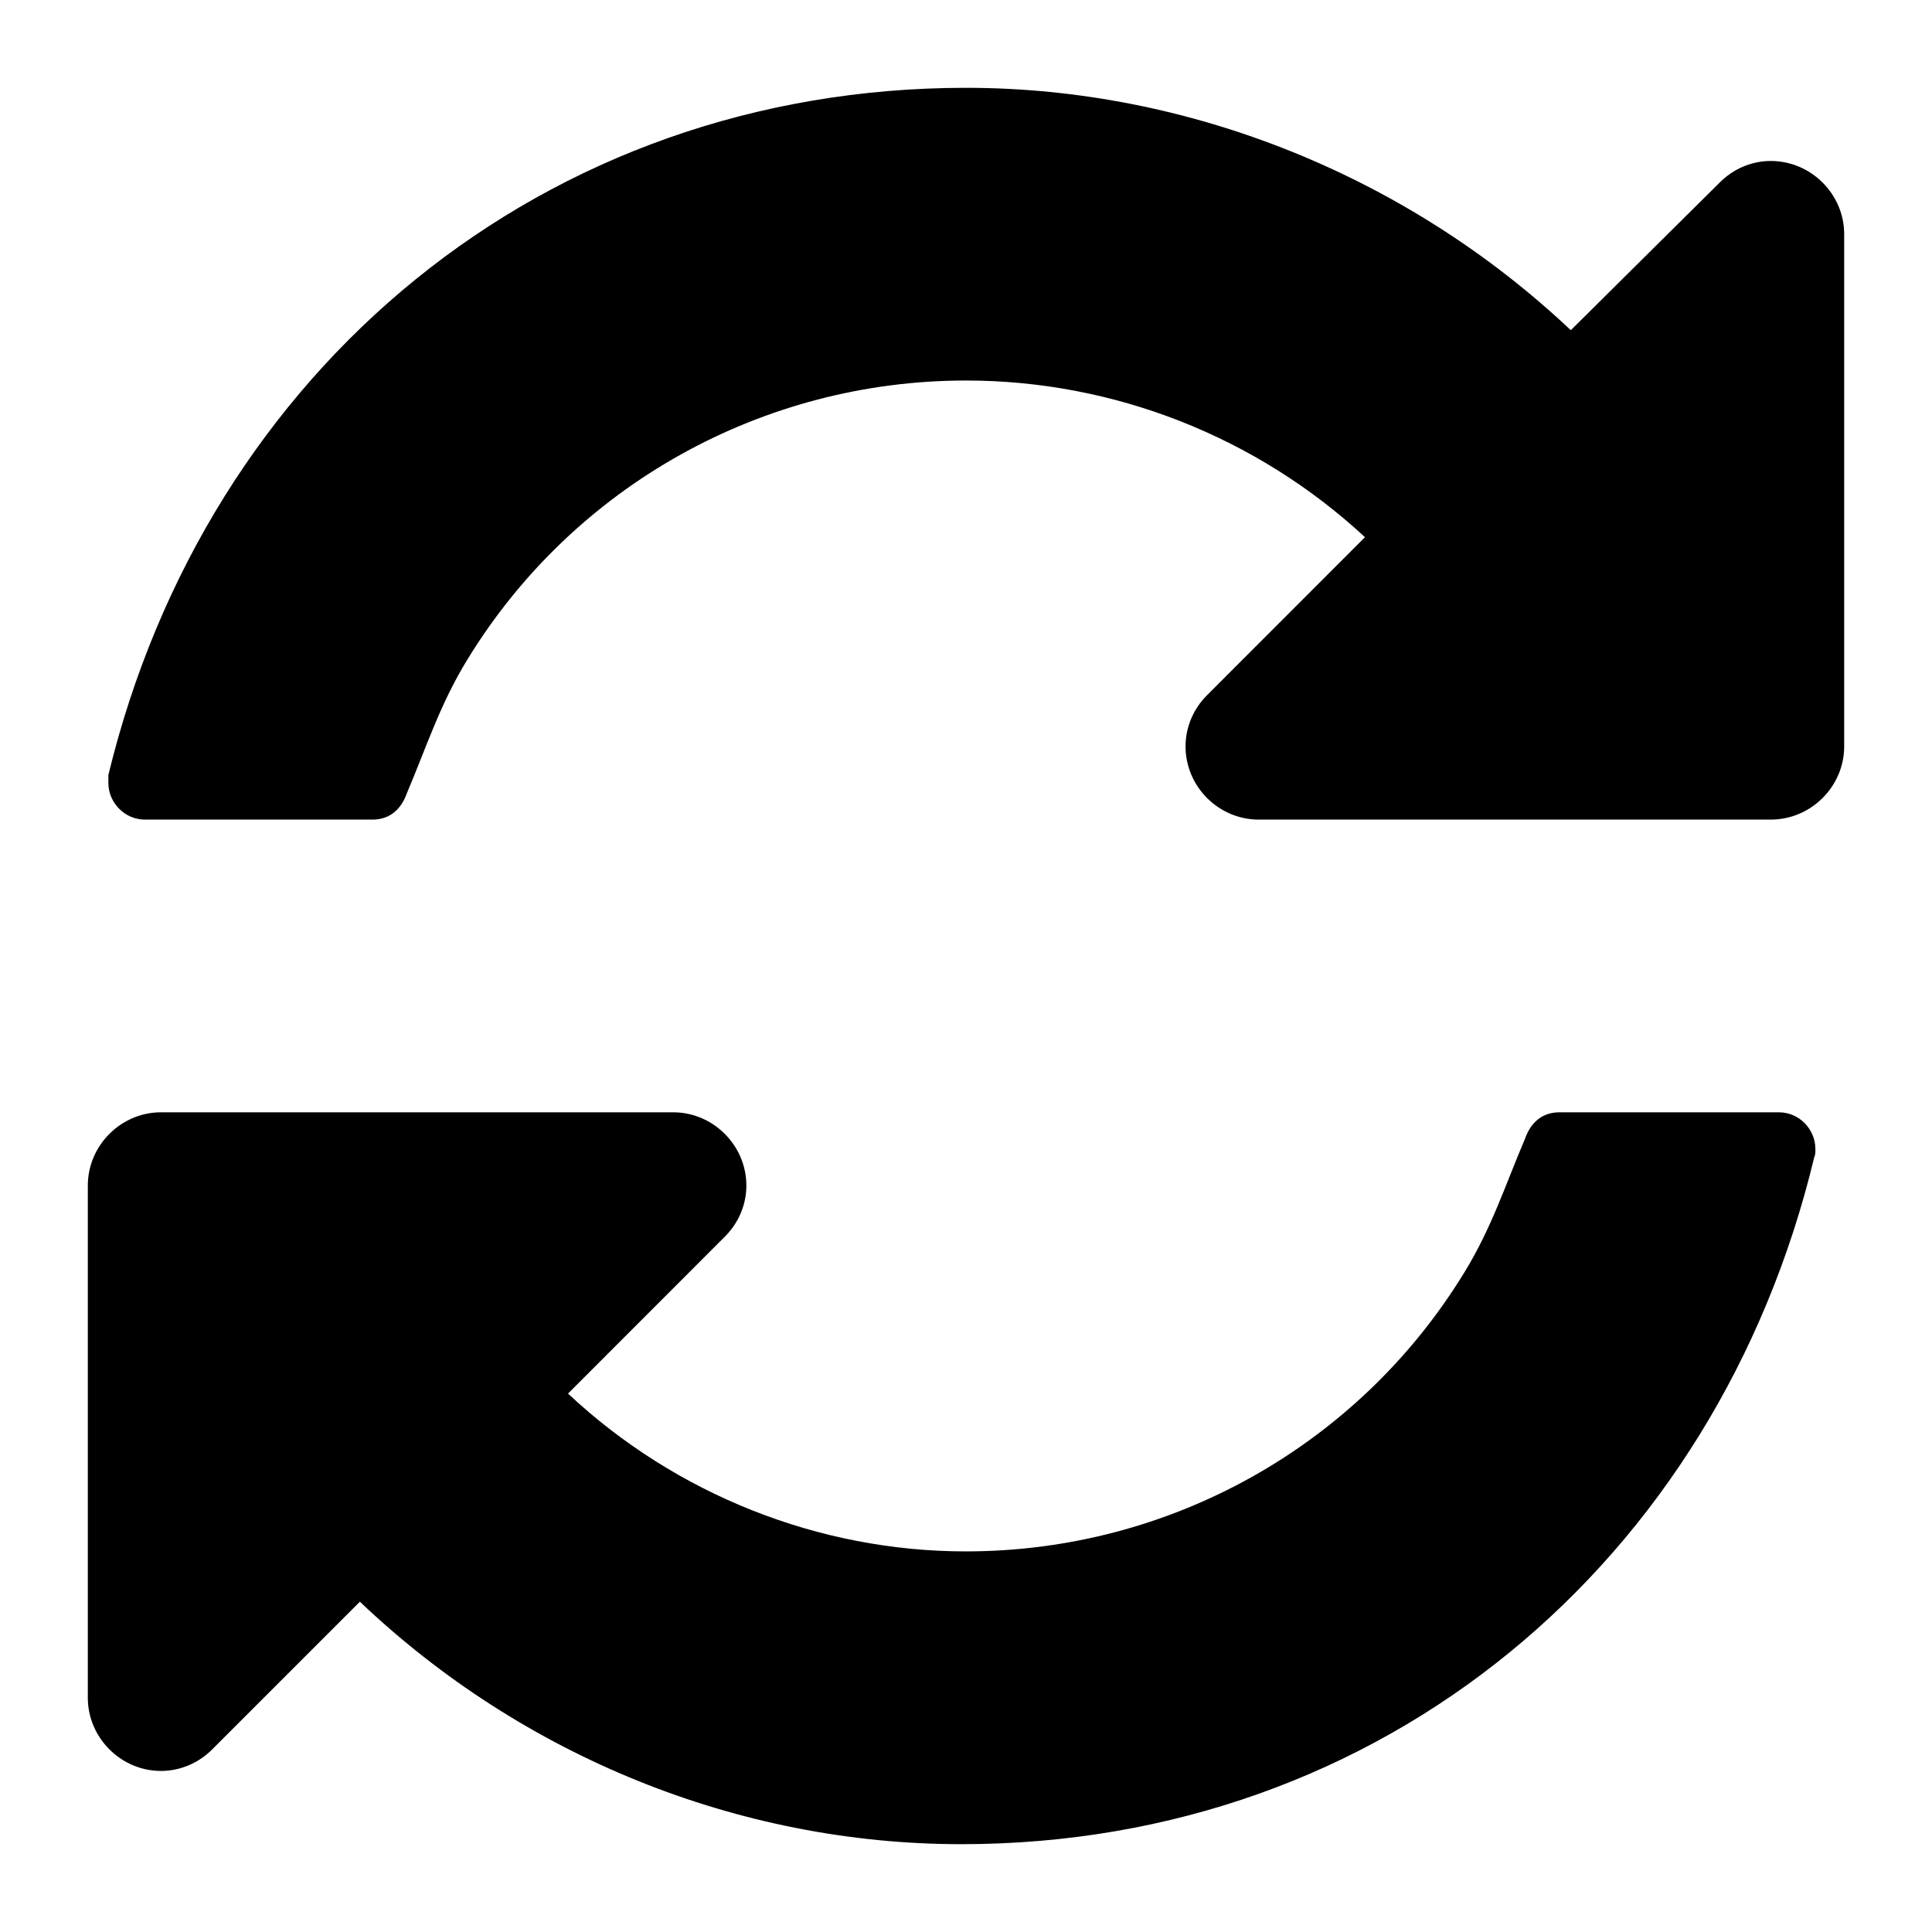
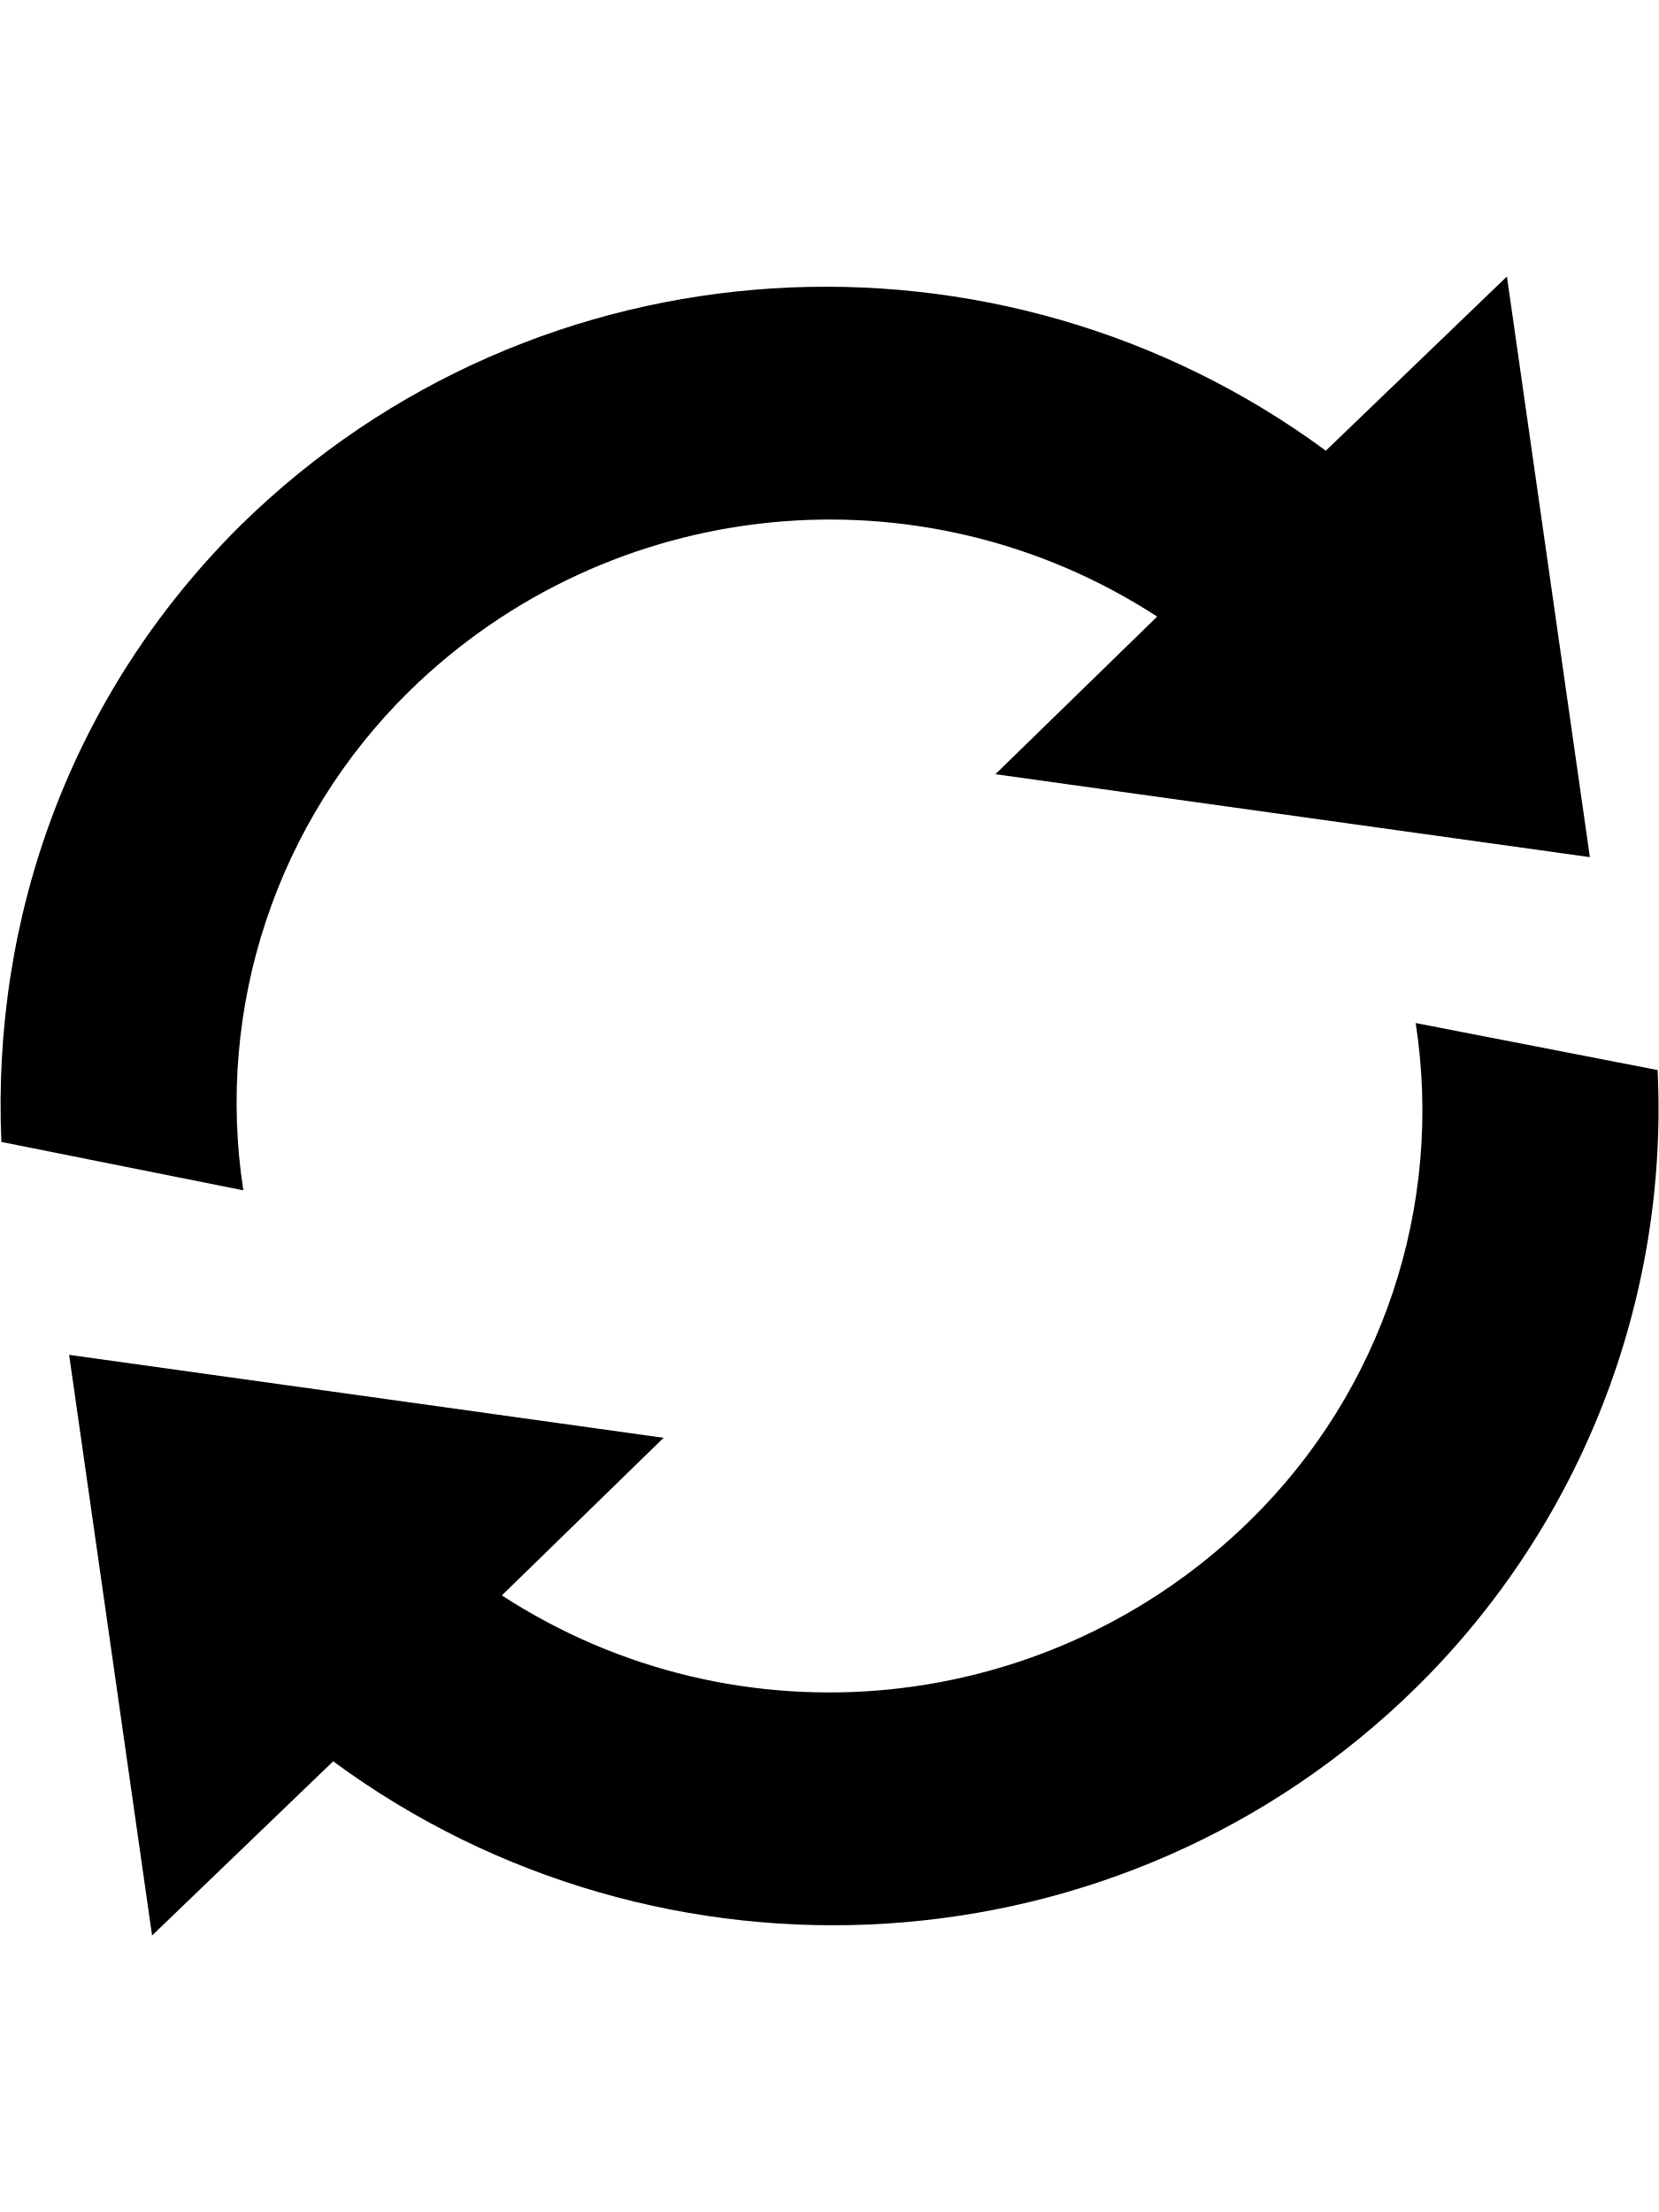
- <svg xmlns="http://www.w3.org/2000/svg" version="1.1" baseProfile="tiny" id="spinner" viewBox="0 0 22 22" overflow="inherit" xml:space="preserve">
-   <path fill="currentColor" d="M20.66,13.174C19.554,17.783,15.752,21,10.947,21c-2.539,0-5-1.003-6.849-2.761l-1.68,1.68  c-0.155,0.156-0.364,0.247-0.585,0.247C1.377,20.166,1,19.788,1,19.333V13.5c0-0.456,0.377-0.834,0.833-0.834h5.833  c0.456,0,0.833,0.378,0.833,0.834c0,0.221-0.091,0.43-0.248,0.585l-1.783,1.784c1.224,1.146,2.851,1.797,4.531,1.797  c2.317,0,4.465-1.197,5.676-3.177c0.312-0.508,0.469-1.003,0.691-1.523c0.064-0.183,0.195-0.3,0.391-0.3h2.5  c0.233,0,0.415,0.195,0.415,0.417C20.673,13.108,20.673,13.148,20.66,13.174z M21,8.5c0,0.456-0.378,0.833-0.836,0.833h-5.83  c-0.459,0-0.834-0.378-0.834-0.833c0-0.221,0.09-0.43,0.246-0.585l1.797-1.798C14.307,4.971,12.68,4.333,11,4.333  c-2.318,0-4.467,1.198-5.677,3.176C5.01,8.018,4.854,8.513,4.633,9.033c-0.065,0.183-0.195,0.3-0.391,0.3H1.651  c-0.234,0-0.417-0.196-0.417-0.417c0-0.025,0-0.065,0-0.091C2.354,4.203,6.195,1,11,1c2.551,0,5.038,1.015,6.887,2.76l1.693-1.679  c0.155-0.157,0.364-0.248,0.584-0.248C20.622,1.833,21,2.21,21,2.666V8.5z" />
+ <svg xmlns="http://www.w3.org/2000/svg" id="spinner" viewBox="0 0 12 16">
+   <path fill="currentColor" fill-rule="evenodd" d="M10.24 7.4a4.15 4.15 0 0 1-1.2 3.6 4.346 4.346 0 0 1-5.41.54L4.8     10.4.5 9.8l.6 4.2 1.31-1.26c2.36 1.74 5.7 1.57 7.84-.54a5.876 5.876 0 0 0 1.74-4.46l-1.75-.34zM2.96 5a4.346 4.346     0 0 1 5.41-.54L7.2 5.6l4.3.6-.6-4.2-1.31 1.26c-2.36-1.74-5.7-1.57-7.85.54C.5 5.03-.06 6.65.01 8.26l1.75.35A4.17     4.17 0 0 1 2.96 5z" />
</svg>
